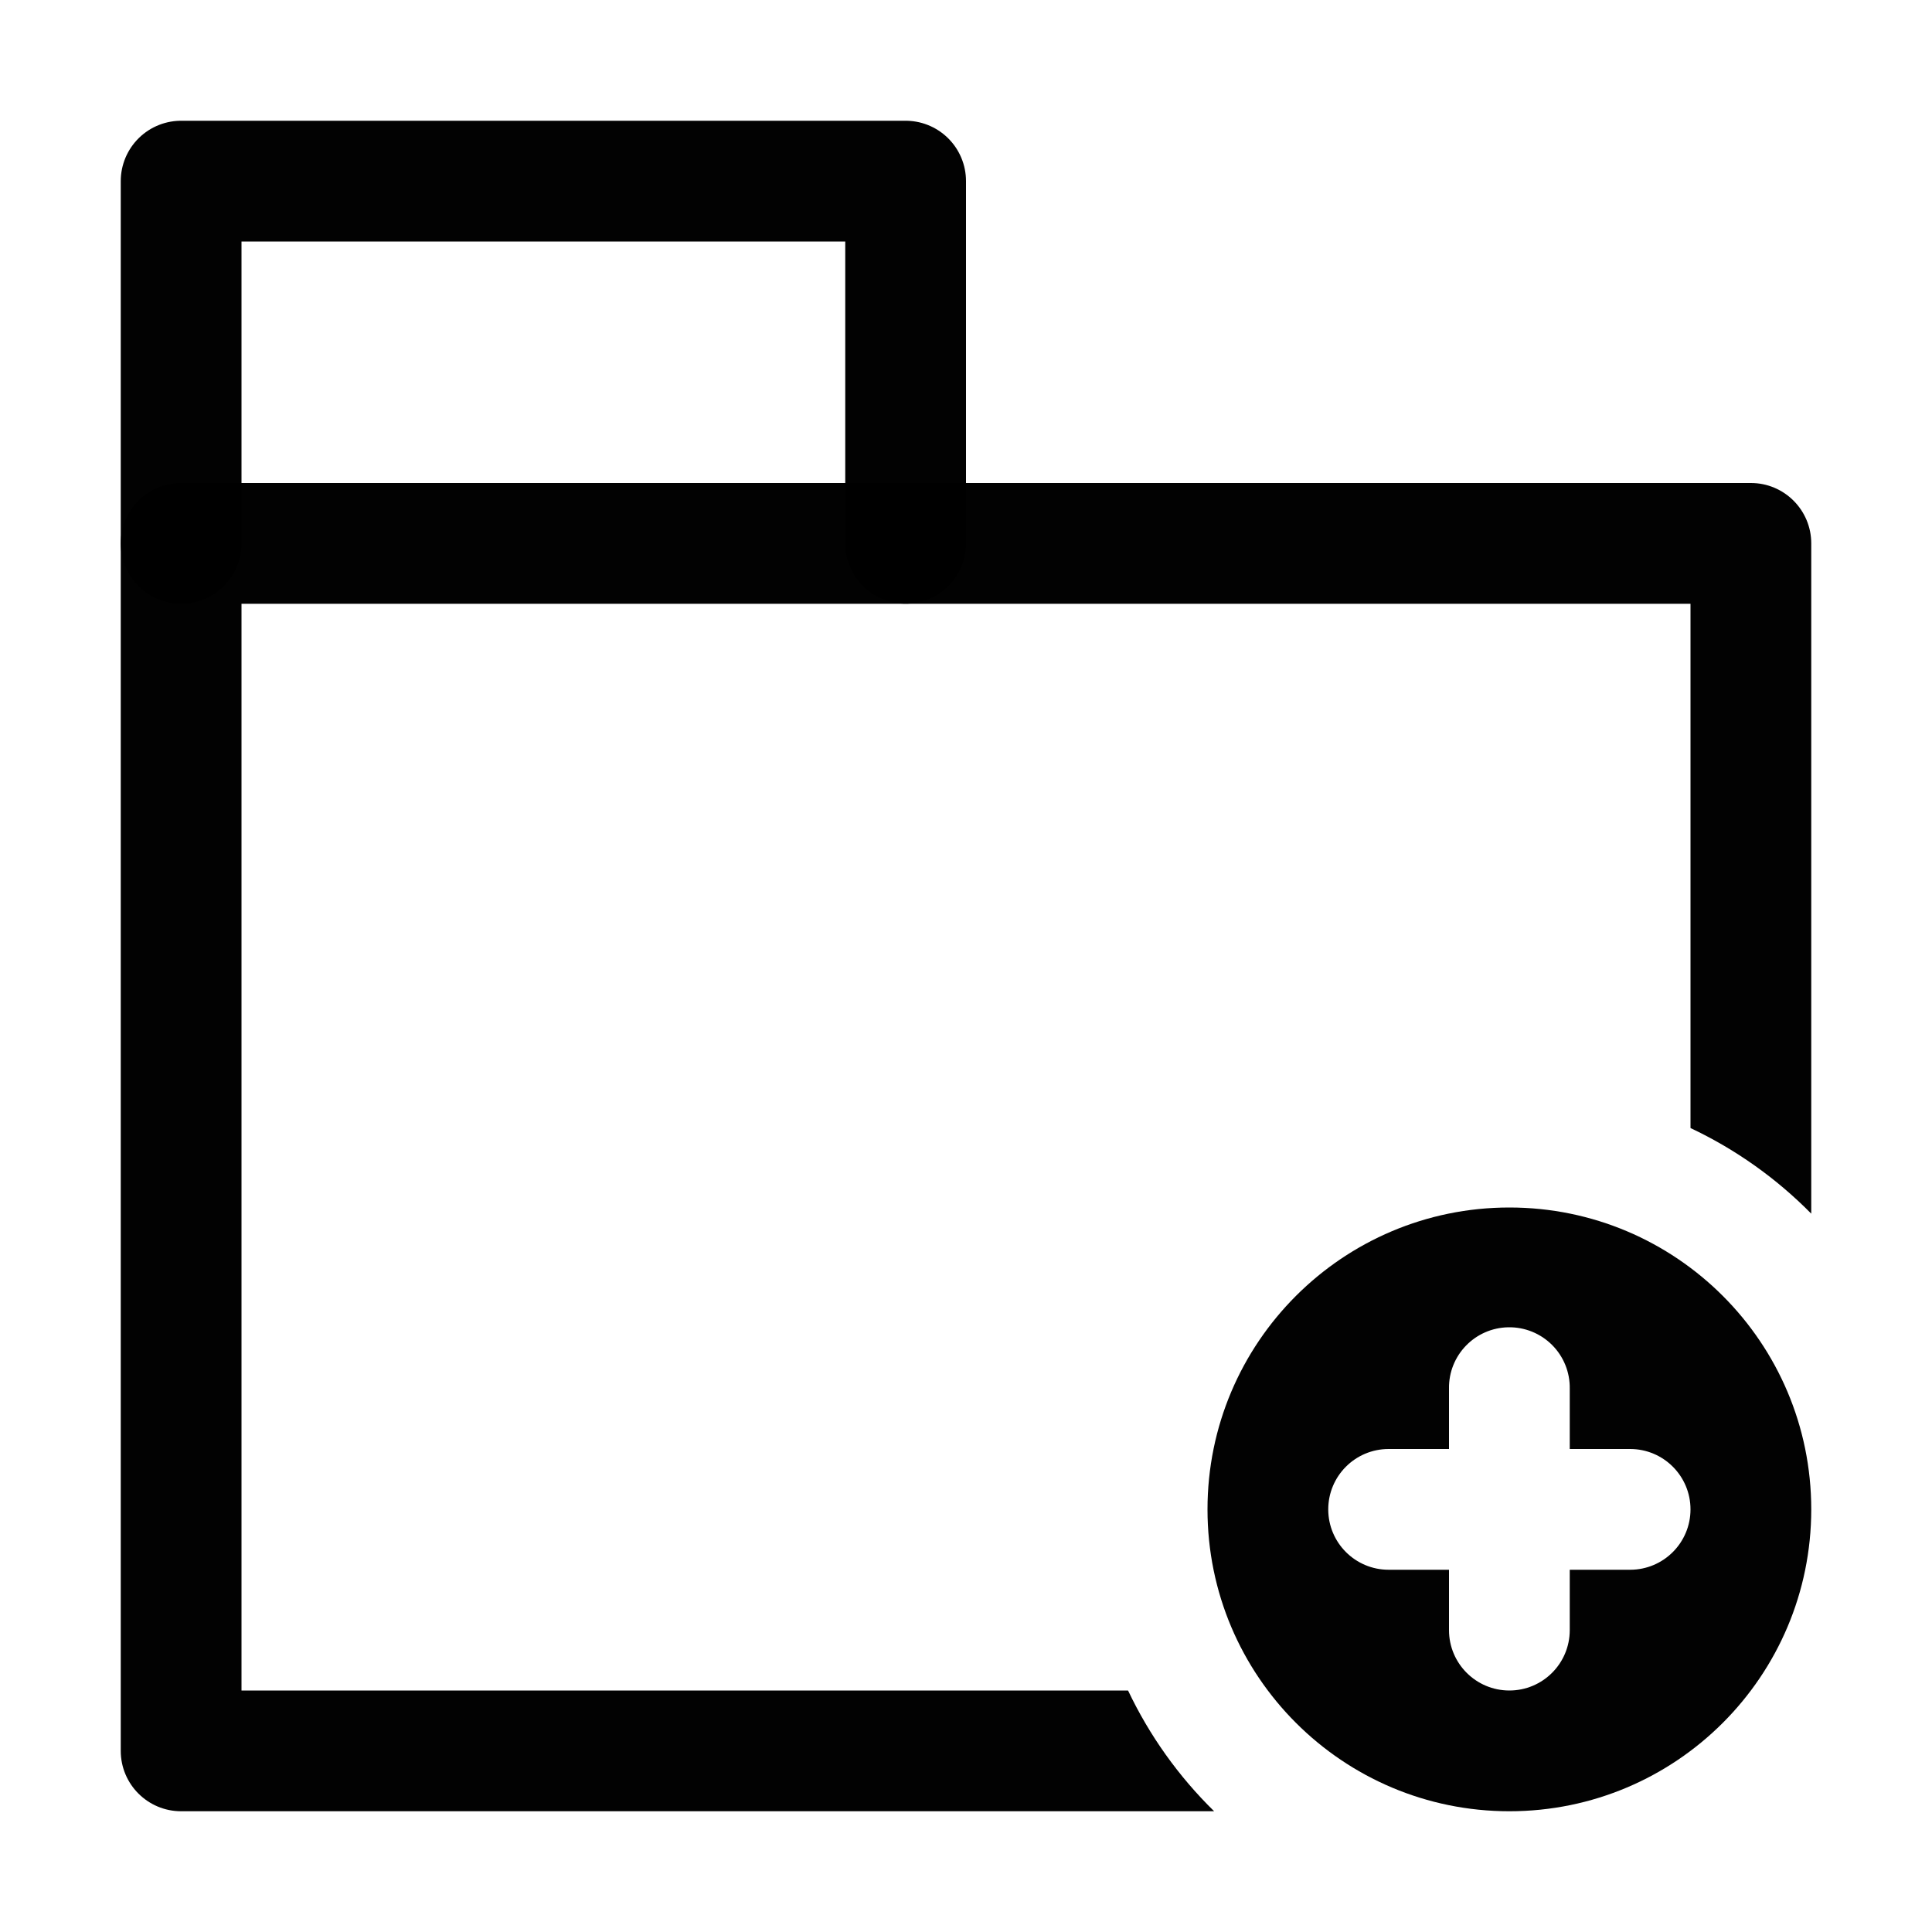
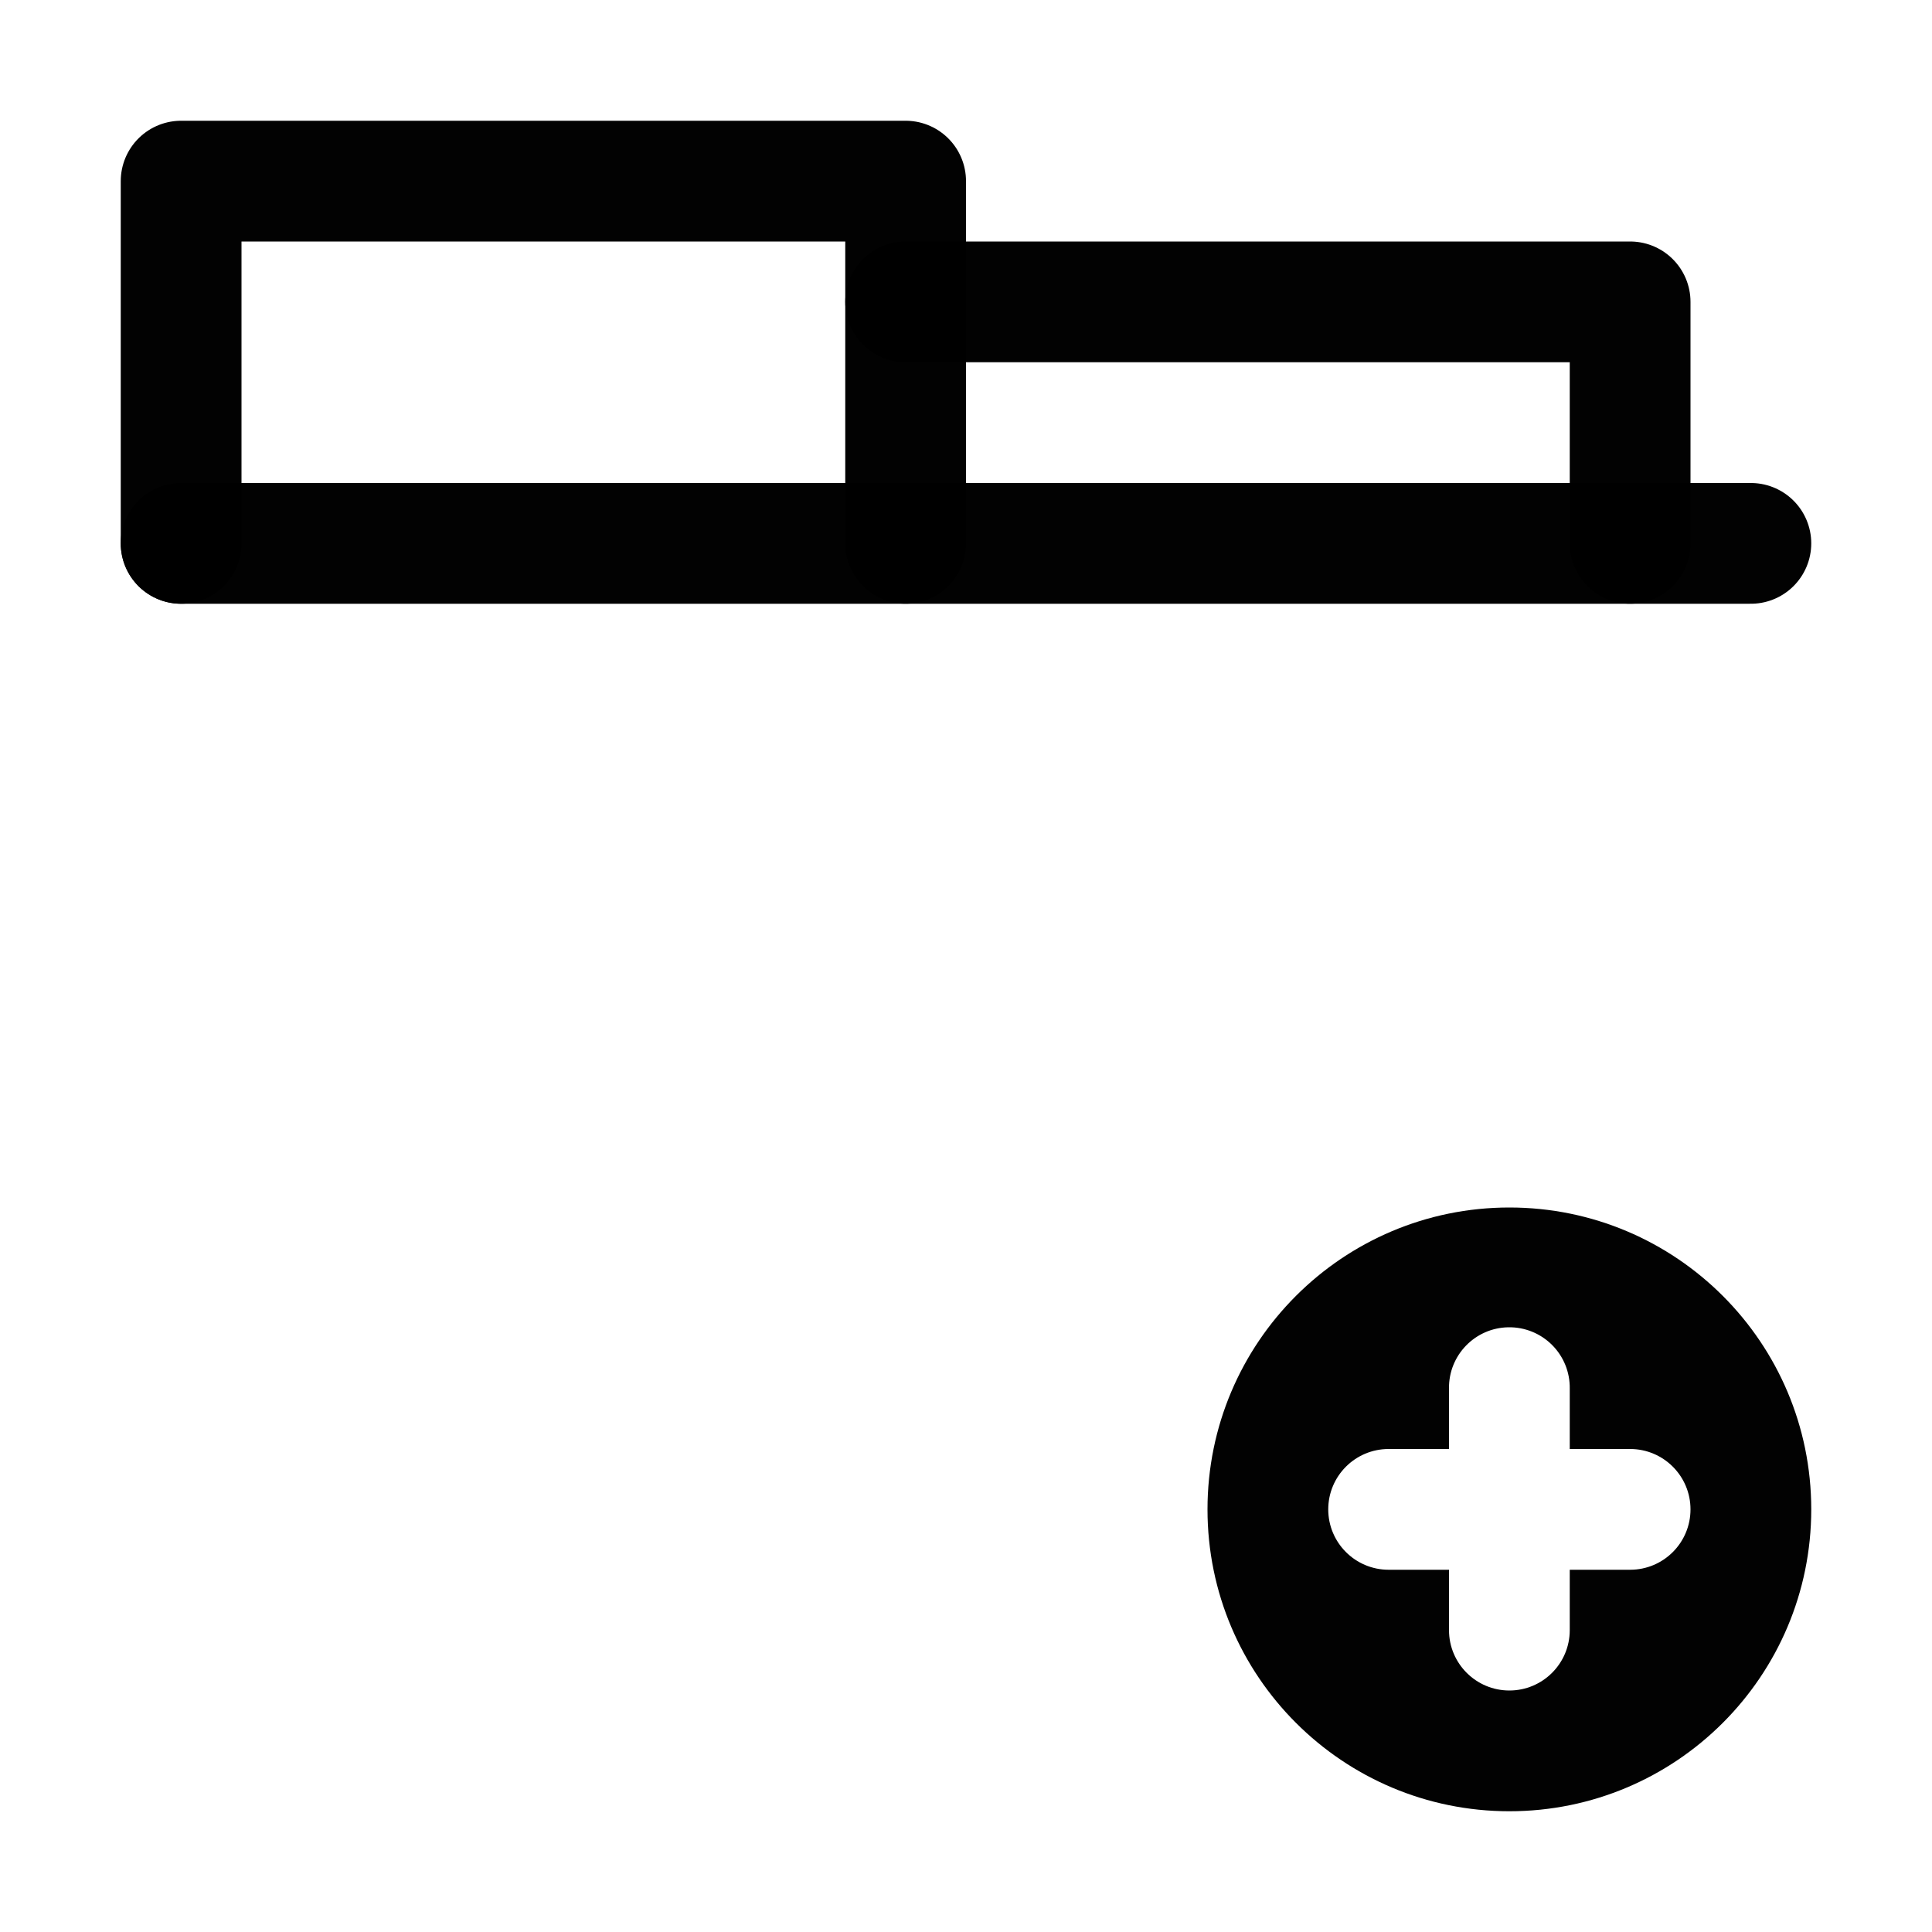
<svg xmlns="http://www.w3.org/2000/svg" height="16" width="16" id="svg2" version="1.1">
  <defs id="defs7" />
-   <path style="color:#000000;font-style:normal;font-variant:normal;font-weight:normal;font-stretch:normal;font-size:medium;line-height:normal;font-family:sans-serif;text-indent:0;text-align:start;text-decoration:none;text-decoration-line:none;text-decoration-style:solid;text-decoration-color:#000000;letter-spacing:normal;word-spacing:normal;text-transform:none;direction:ltr;block-progression:tb;writing-mode:lr-tb;baseline-shift:baseline;text-anchor:start;white-space:normal;clip-rule:nonzero;display:inline;overflow:visible;visibility:visible;opacity:0.99;isolation:auto;mix-blend-mode:normal;color-interpolation:sRGB;color-interpolation-filters:linearRGB;solid-color:#000000;solid-opacity:1;fill:#000000;fill-opacity:1;fill-rule:nonzero;stroke:none;stroke-width:1;stroke-linecap:round;stroke-linejoin:round;stroke-miterlimit:4;stroke-dasharray:none;stroke-dashoffset:0;stroke-opacity:1;color-rendering:auto;image-rendering:auto;shape-rendering:auto;text-rendering:auto;enable-background:accumulate" d="M 1.5 4 A 0.5 0.5 0 0 0 1 4.5 L 1 14.5 A 0.5 0.5 0 0 0 1.5 15 L 10.055 15 A 3.5 3.5 0 0 1 9.342 14 L 2 14 L 2 5 L 14 5 L 14 9.342 A 3.5 3.5 0 0 1 15 10.051 L 15 4.5 A 0.5 0.5 0 0 0 14.5 4 L 1.5 4 z " id="rect4137" />
  <path style="opacity:0.99;fill:none;fill-opacity:1;fill-rule:nonzero;stroke:#000000;stroke-width:1;stroke-linecap:round;stroke-linejoin:round;stroke-miterlimit:4;stroke-dasharray:none;stroke-dashoffset:0;stroke-opacity:1" d="m 1.5,4.5 0,-3 6,0 0,3" id="path4139" />
  <path style="opacity:0.99;fill:#000000;fill-opacity:1;fill-rule:nonzero;stroke:none;stroke-width:1;stroke-linecap:round;stroke-linejoin:round;stroke-miterlimit:4;stroke-dasharray:none;stroke-dashoffset:0;stroke-opacity:1" d="M 12.5 10 A 2.5 2.5 0 0 0 10 12.5 A 2.5 2.5 0 0 0 12.5 15 A 2.5 2.5 0 0 0 15 12.5 A 2.5 2.5 0 0 0 12.5 10 z M 12.492 10.992 A 0.5 0.5 0 0 1 13 11.5 L 13 12 L 13.5 12 A 0.5 0.5 0 1 1 13.5 13 L 13 13 L 13 13.5 A 0.5 0.5 0 1 1 12 13.5 L 12 13 L 11.5 13 A 0.5 0.5 0 1 1 11.5 12 L 12 12 L 12 11.5 A 0.5 0.5 0 0 1 12.492 10.992 z " id="path4157" />
+   <path style="opacity:0.99;fill:none;fill-opacity:1;fill-rule:nonzero;stroke:#000000;stroke-width:1;stroke-linecap:round;stroke-linejoin:round;stroke-miterlimit:4;stroke-dasharray:none;stroke-dashoffset:0;stroke-opacity:1;paint-order:fill markers stroke" d="m 1.5,4.5 h 13" id="path819" />
+   <path style="opacity:0.99;fill:none;fill-opacity:1;fill-rule:nonzero;stroke:#000000;stroke-width:1;stroke-linecap:round;stroke-linejoin:round;stroke-miterlimit:4;stroke-dasharray:none;stroke-dashoffset:0;stroke-opacity:1;paint-order:fill markers stroke" d="m 7.5,2.5 h 6 v 2" id="path825" />
</svg>
